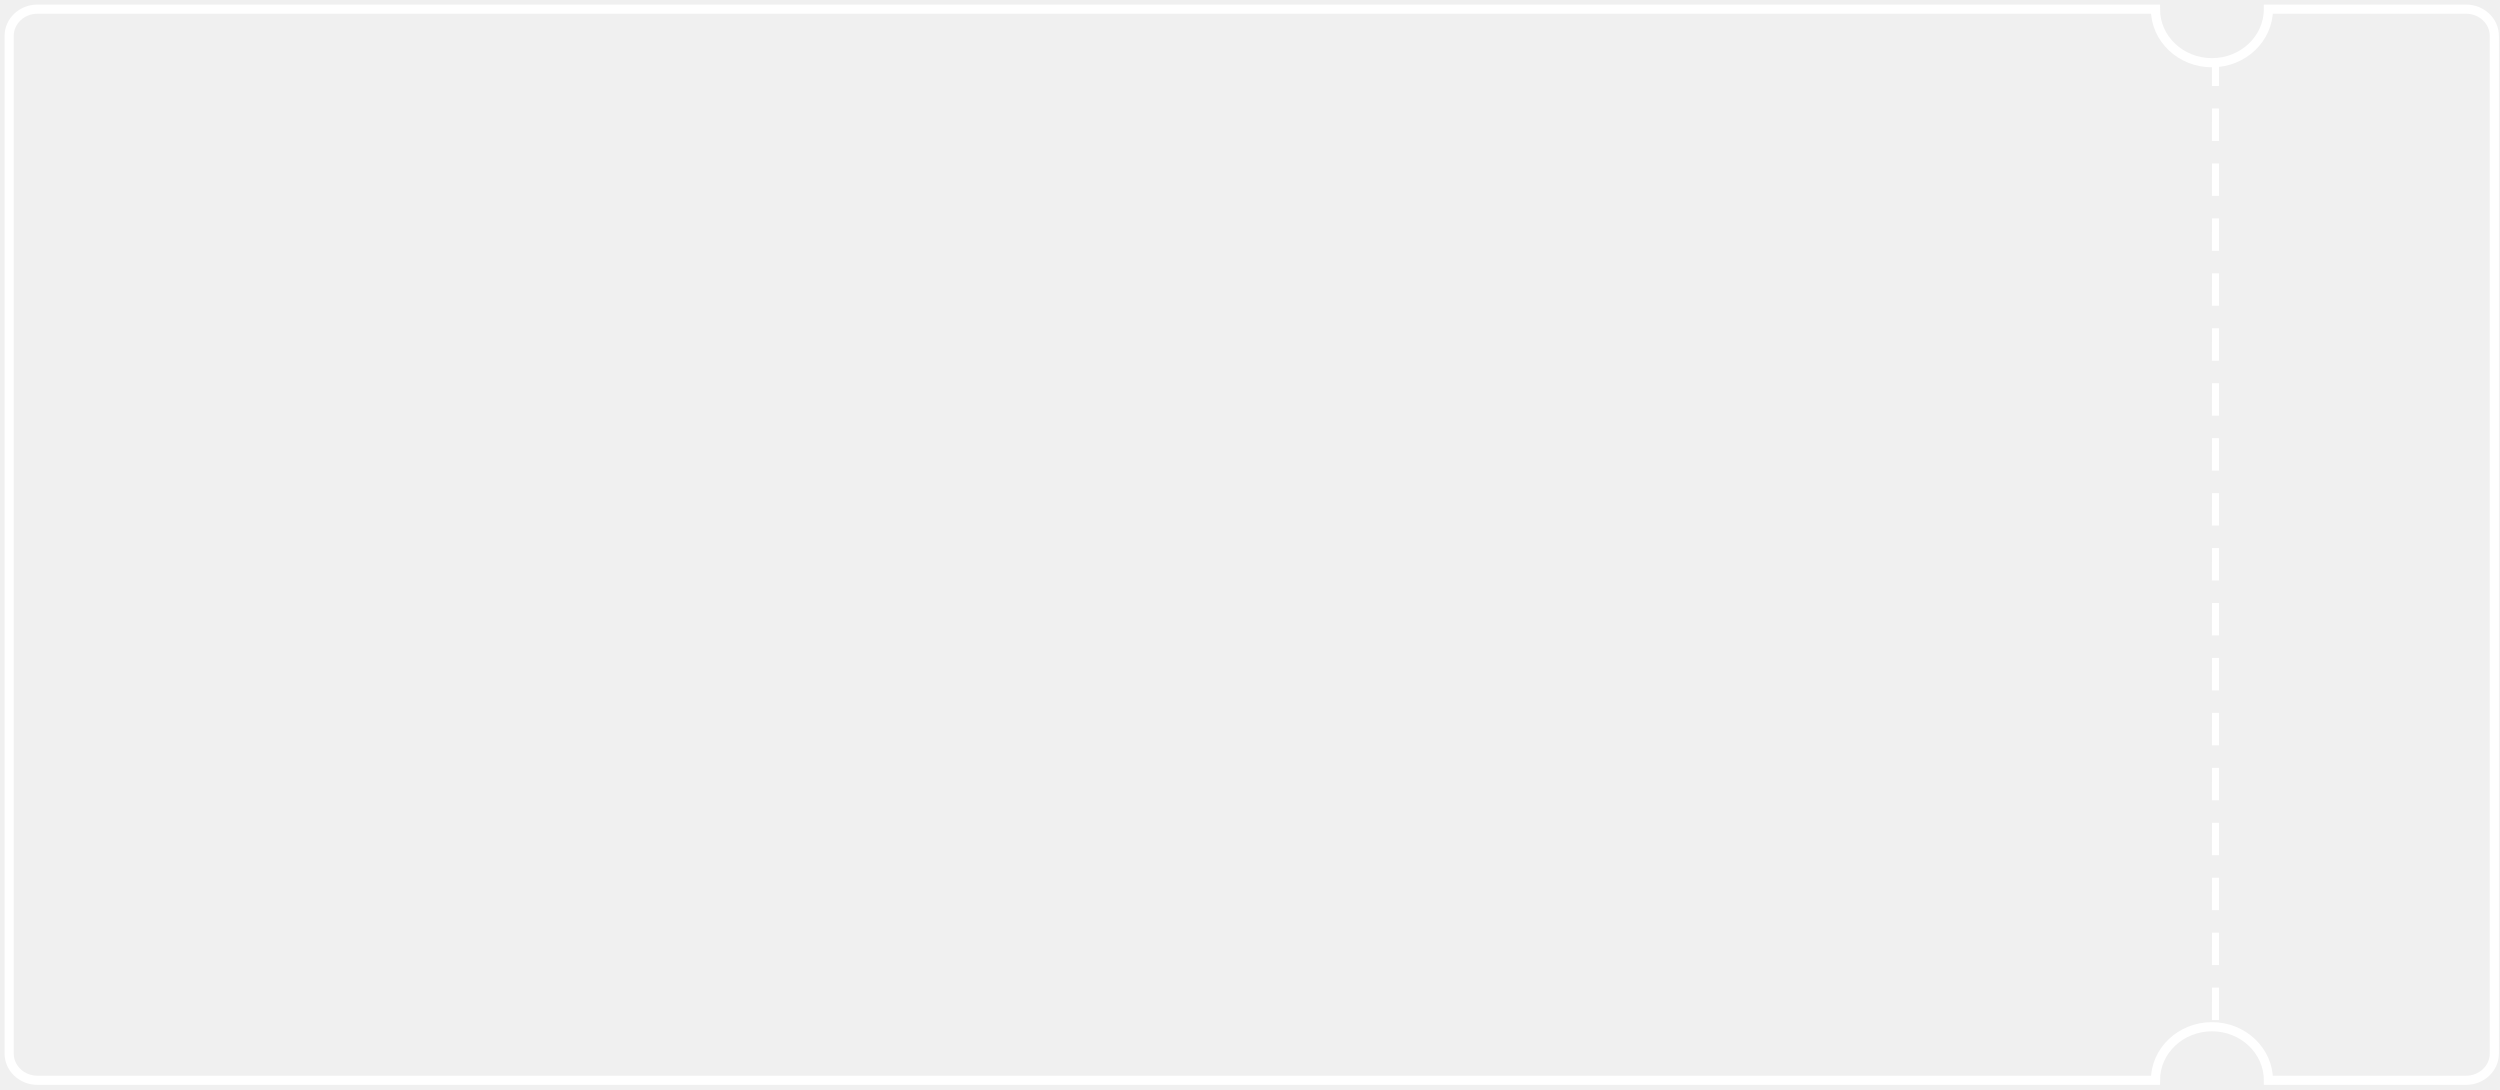
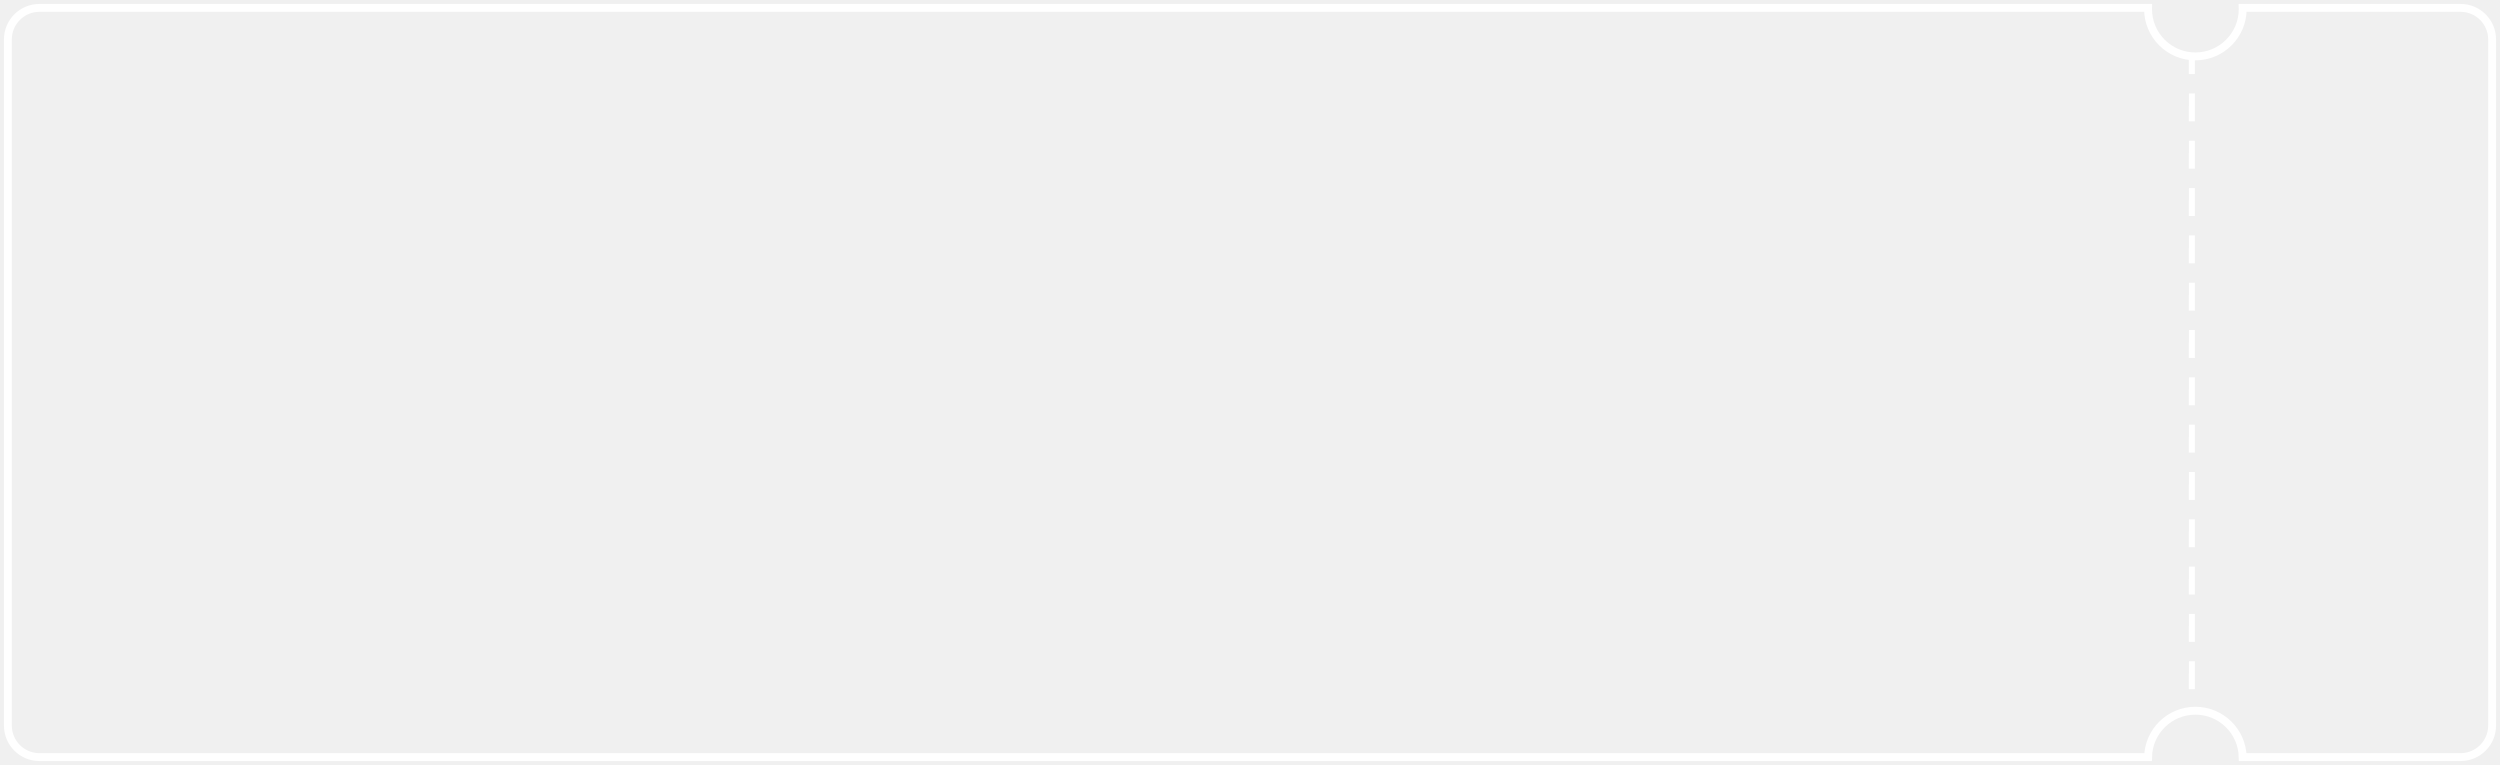
- <svg xmlns="http://www.w3.org/2000/svg" xmlns:xlink="http://www.w3.org/1999/xlink" width="273px" height="119px" viewBox="0 0 273 119" version="1.1">
+ <svg xmlns="http://www.w3.org/2000/svg" xmlns:xlink="http://www.w3.org/1999/xlink" width="317px" height="97px" viewBox="0 0 317 97" version="1.1">
  <defs>
-     <path d="M234.374,116.967 L3.084,116.967 C1.381,116.967 0,115.658 0,114.043 L0,2.924 C0,1.309 1.381,2.96666451e-16 3.084,0 L234.374,0 C234.374,3.23 237.136,5.848 240.542,5.848 C243.948,5.848 246.71,3.23 246.71,-1.77635684e-15 L268.297,0 C270,-2.96666451e-16 271.381,1.309 271.381,2.924 L271.381,36.552 L271.381,114.043 C271.381,115.658 270,116.967 268.297,116.967 L246.71,116.967 C246.71,113.737 243.948,111.119 240.542,111.119 C237.136,111.119 234.374,113.737 234.374,116.967 Z" id="path-1" />
-     <rect id="path-3" x="240.542" y="5.848" width="1" height="105.27" />
+     <path d="M271.375,95 L4,95 C1.791,95 2.705415e-16,93.209 0,91 L0,4 L0,4 C-2.705415e-16,1.791 1.791,4.05812251e-16 4,0 L4,0 L271.376,0 C271.375,0.05 271.374,0.101 271.374,0.152 C271.374,3.465 274.061,6.152 277.374,6.152 C280.688,6.152 283.374,3.465 283.374,0.152 C283.374,0.101 283.374,0.05 283.372,-5.689893e-16 L311,0 C313.209,-4.05812251e-16 315,1.791 315,4 L315,91 C315,93.209 313.209,95 311,95 L283.373,95 C283.31,91.741 280.648,89.119 277.374,89.119 C274.1,89.119 271.439,91.741 271.375,95 Z" id="path-1" />
+     <rect id="path-3" x="276.542" y="5.848" width="1" height="105.27" />
    <mask id="mask-4" maskContentUnits="userSpaceOnUse" maskUnits="objectBoundingBox" x="0" y="0" width="0.771" height="105.27" fill="white">
      <use xlink:href="#path-3" />
    </mask>
  </defs>
  <g id="Page-1" stroke="none" stroke-width="1" fill="none" fill-rule="evenodd">
-     <g id="главная-copy" transform="translate(-686, -423)">
-       <g id="Group-8" transform="translate(399, 222)">
-         <g id="Group-13-Copy-25" transform="translate(288, 202)">
-           <g id="Group-2">
-             <g id="Group">
-               <mask id="mask-2" fill="white">
-                 <use xlink:href="#path-1" />
-               </mask>
-               <use id="Mask" stroke="#FFFFFF" xlink:href="#path-1" />
-               <g id="Rectangle-2" stroke-dasharray="2,4" mask="url(#mask-2)" stroke-width="2" stroke="#FFFFFF">
-                 <use mask="url(#mask-4)" xlink:href="#path-3" />
-               </g>
+     <g id="выдача_туров_460" transform="translate(-68, -200)">
+       <g id="Group-13-Copy-28" transform="translate(69, 201)">
+         <g id="Group-2">
+           <g id="Group">
+             <mask id="mask-2" fill="white">
+               <use xlink:href="#path-1" />
+             </mask>
+             <use id="Mask" stroke="#FFFFFF" xlink:href="#path-1" />
+             <g id="Rectangle-2" stroke-dasharray="2,4" mask="url(#mask-2)" stroke-width="2" stroke="#FFFFFF">
+               <use mask="url(#mask-4)" xlink:href="#path-3" />
            </g>
          </g>
        </g>
      </g>
    </g>
  </g>
</svg>
